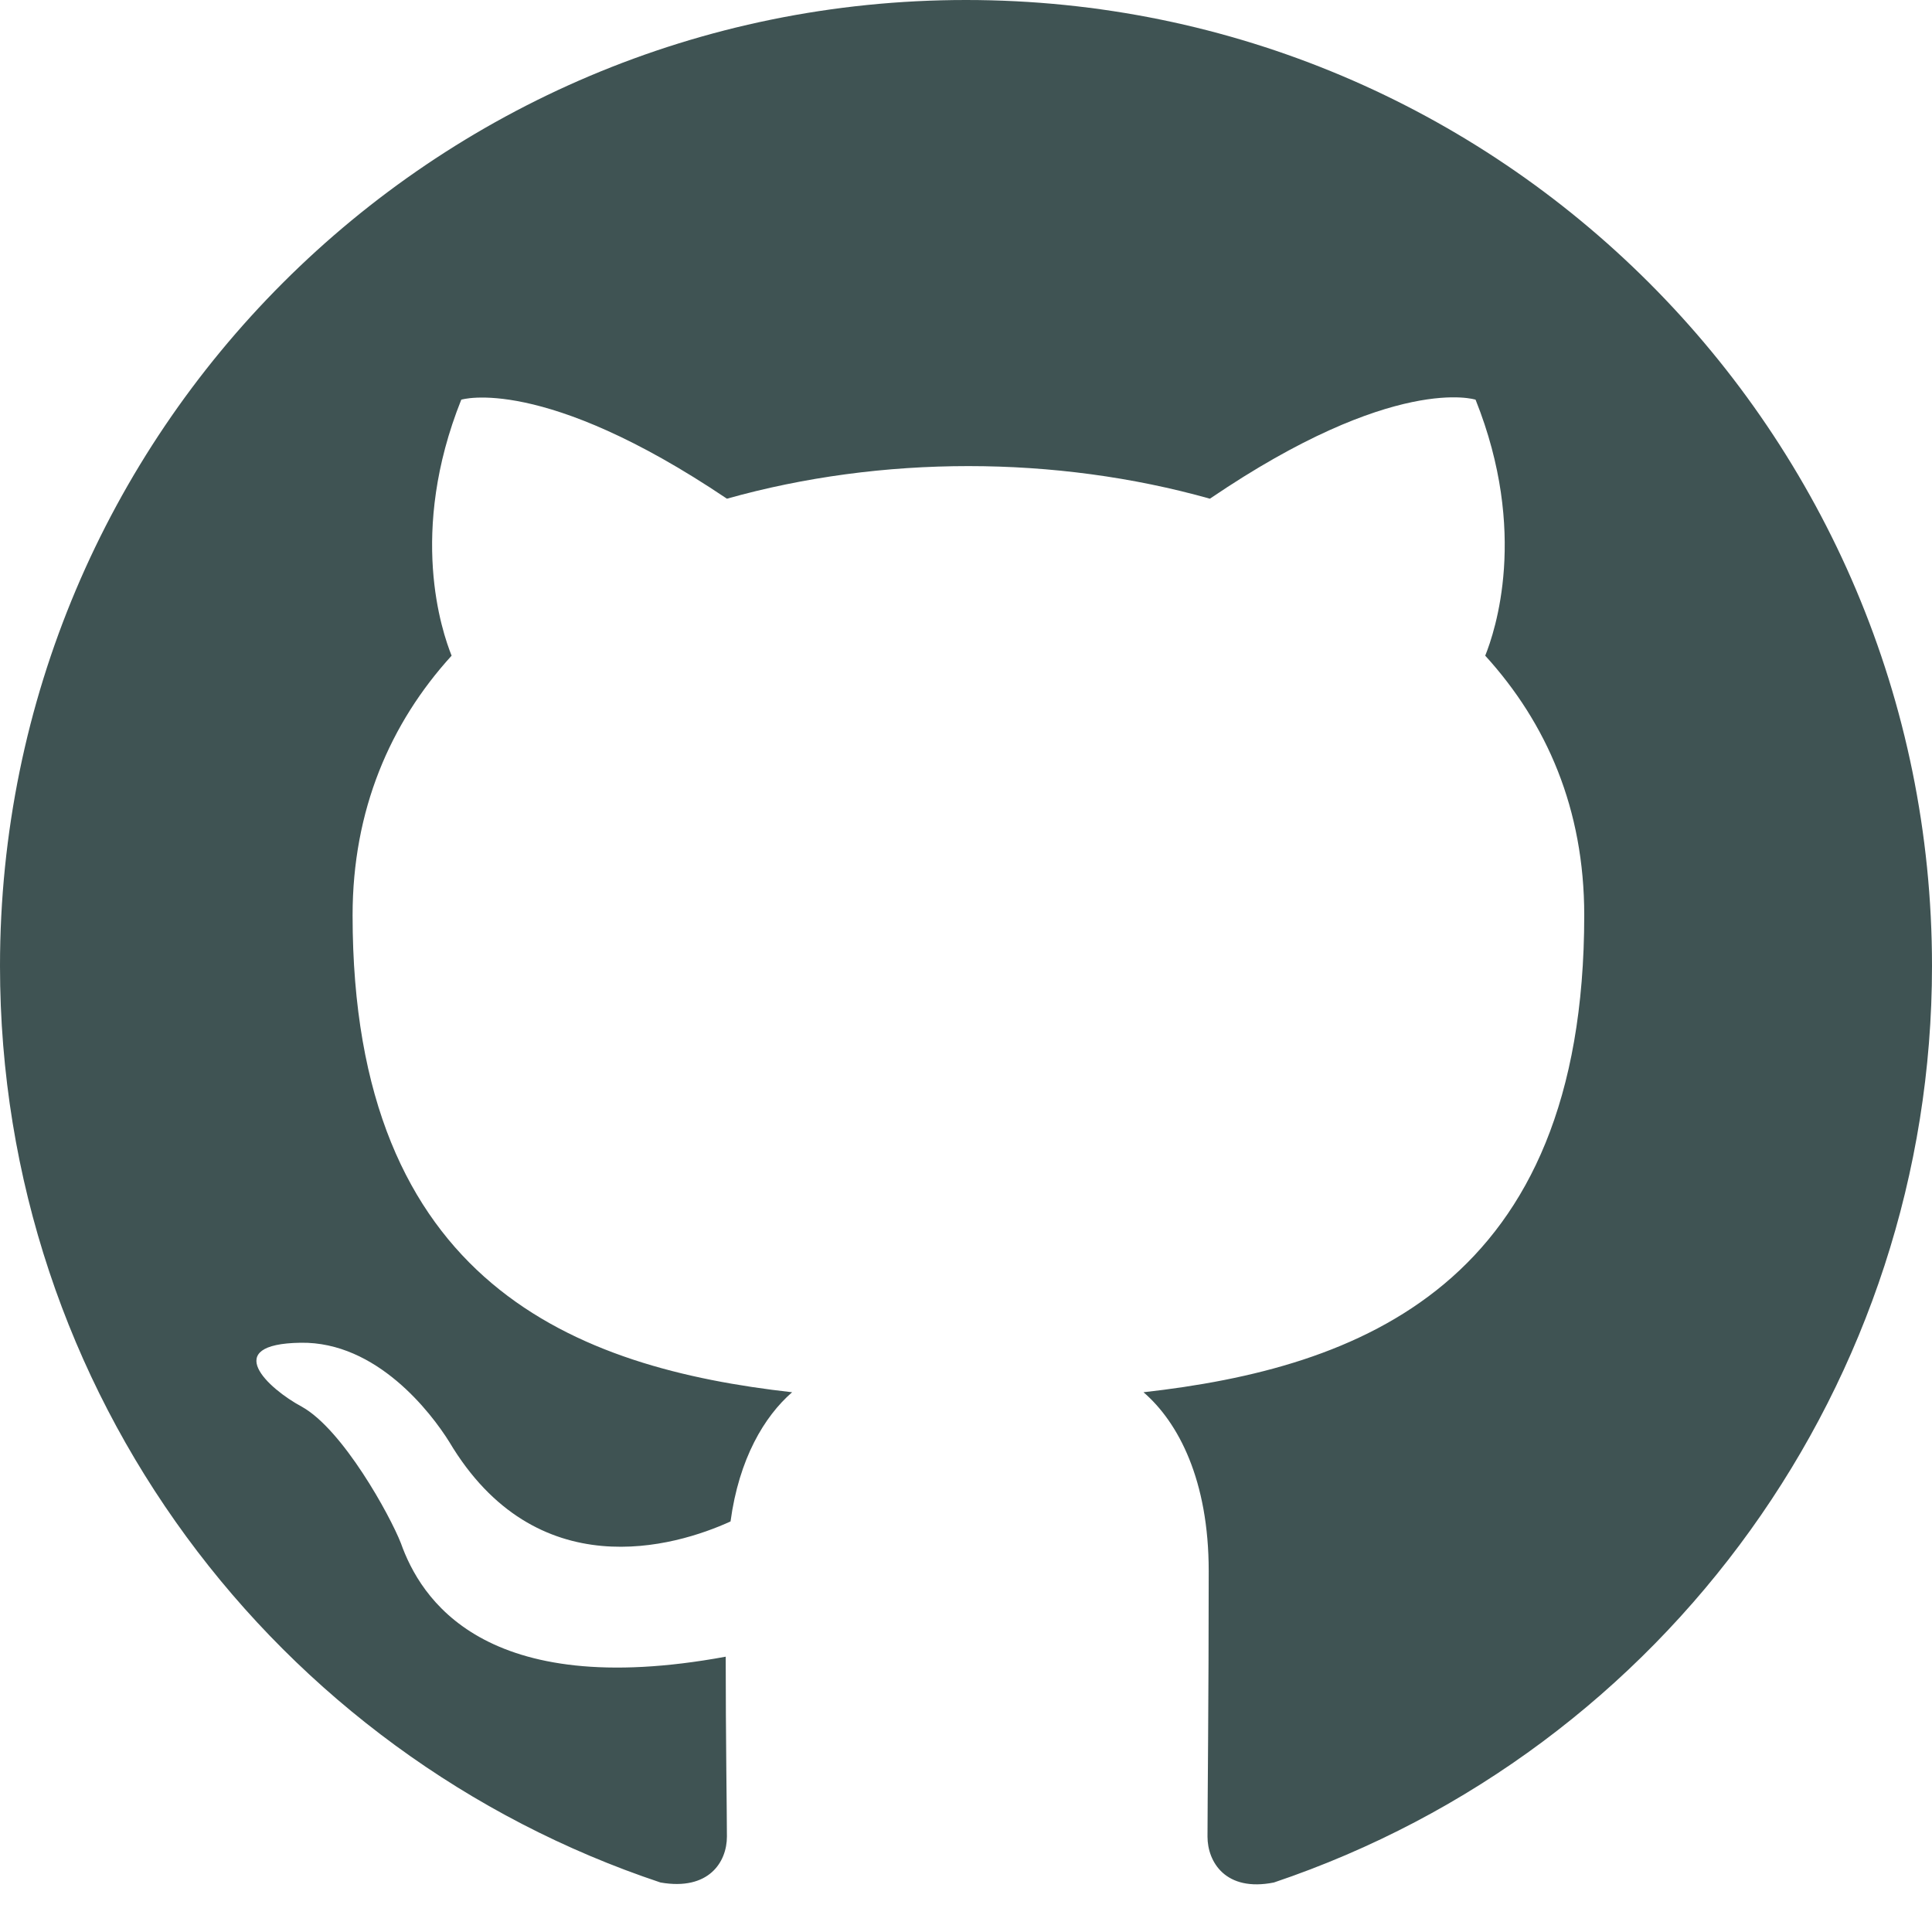
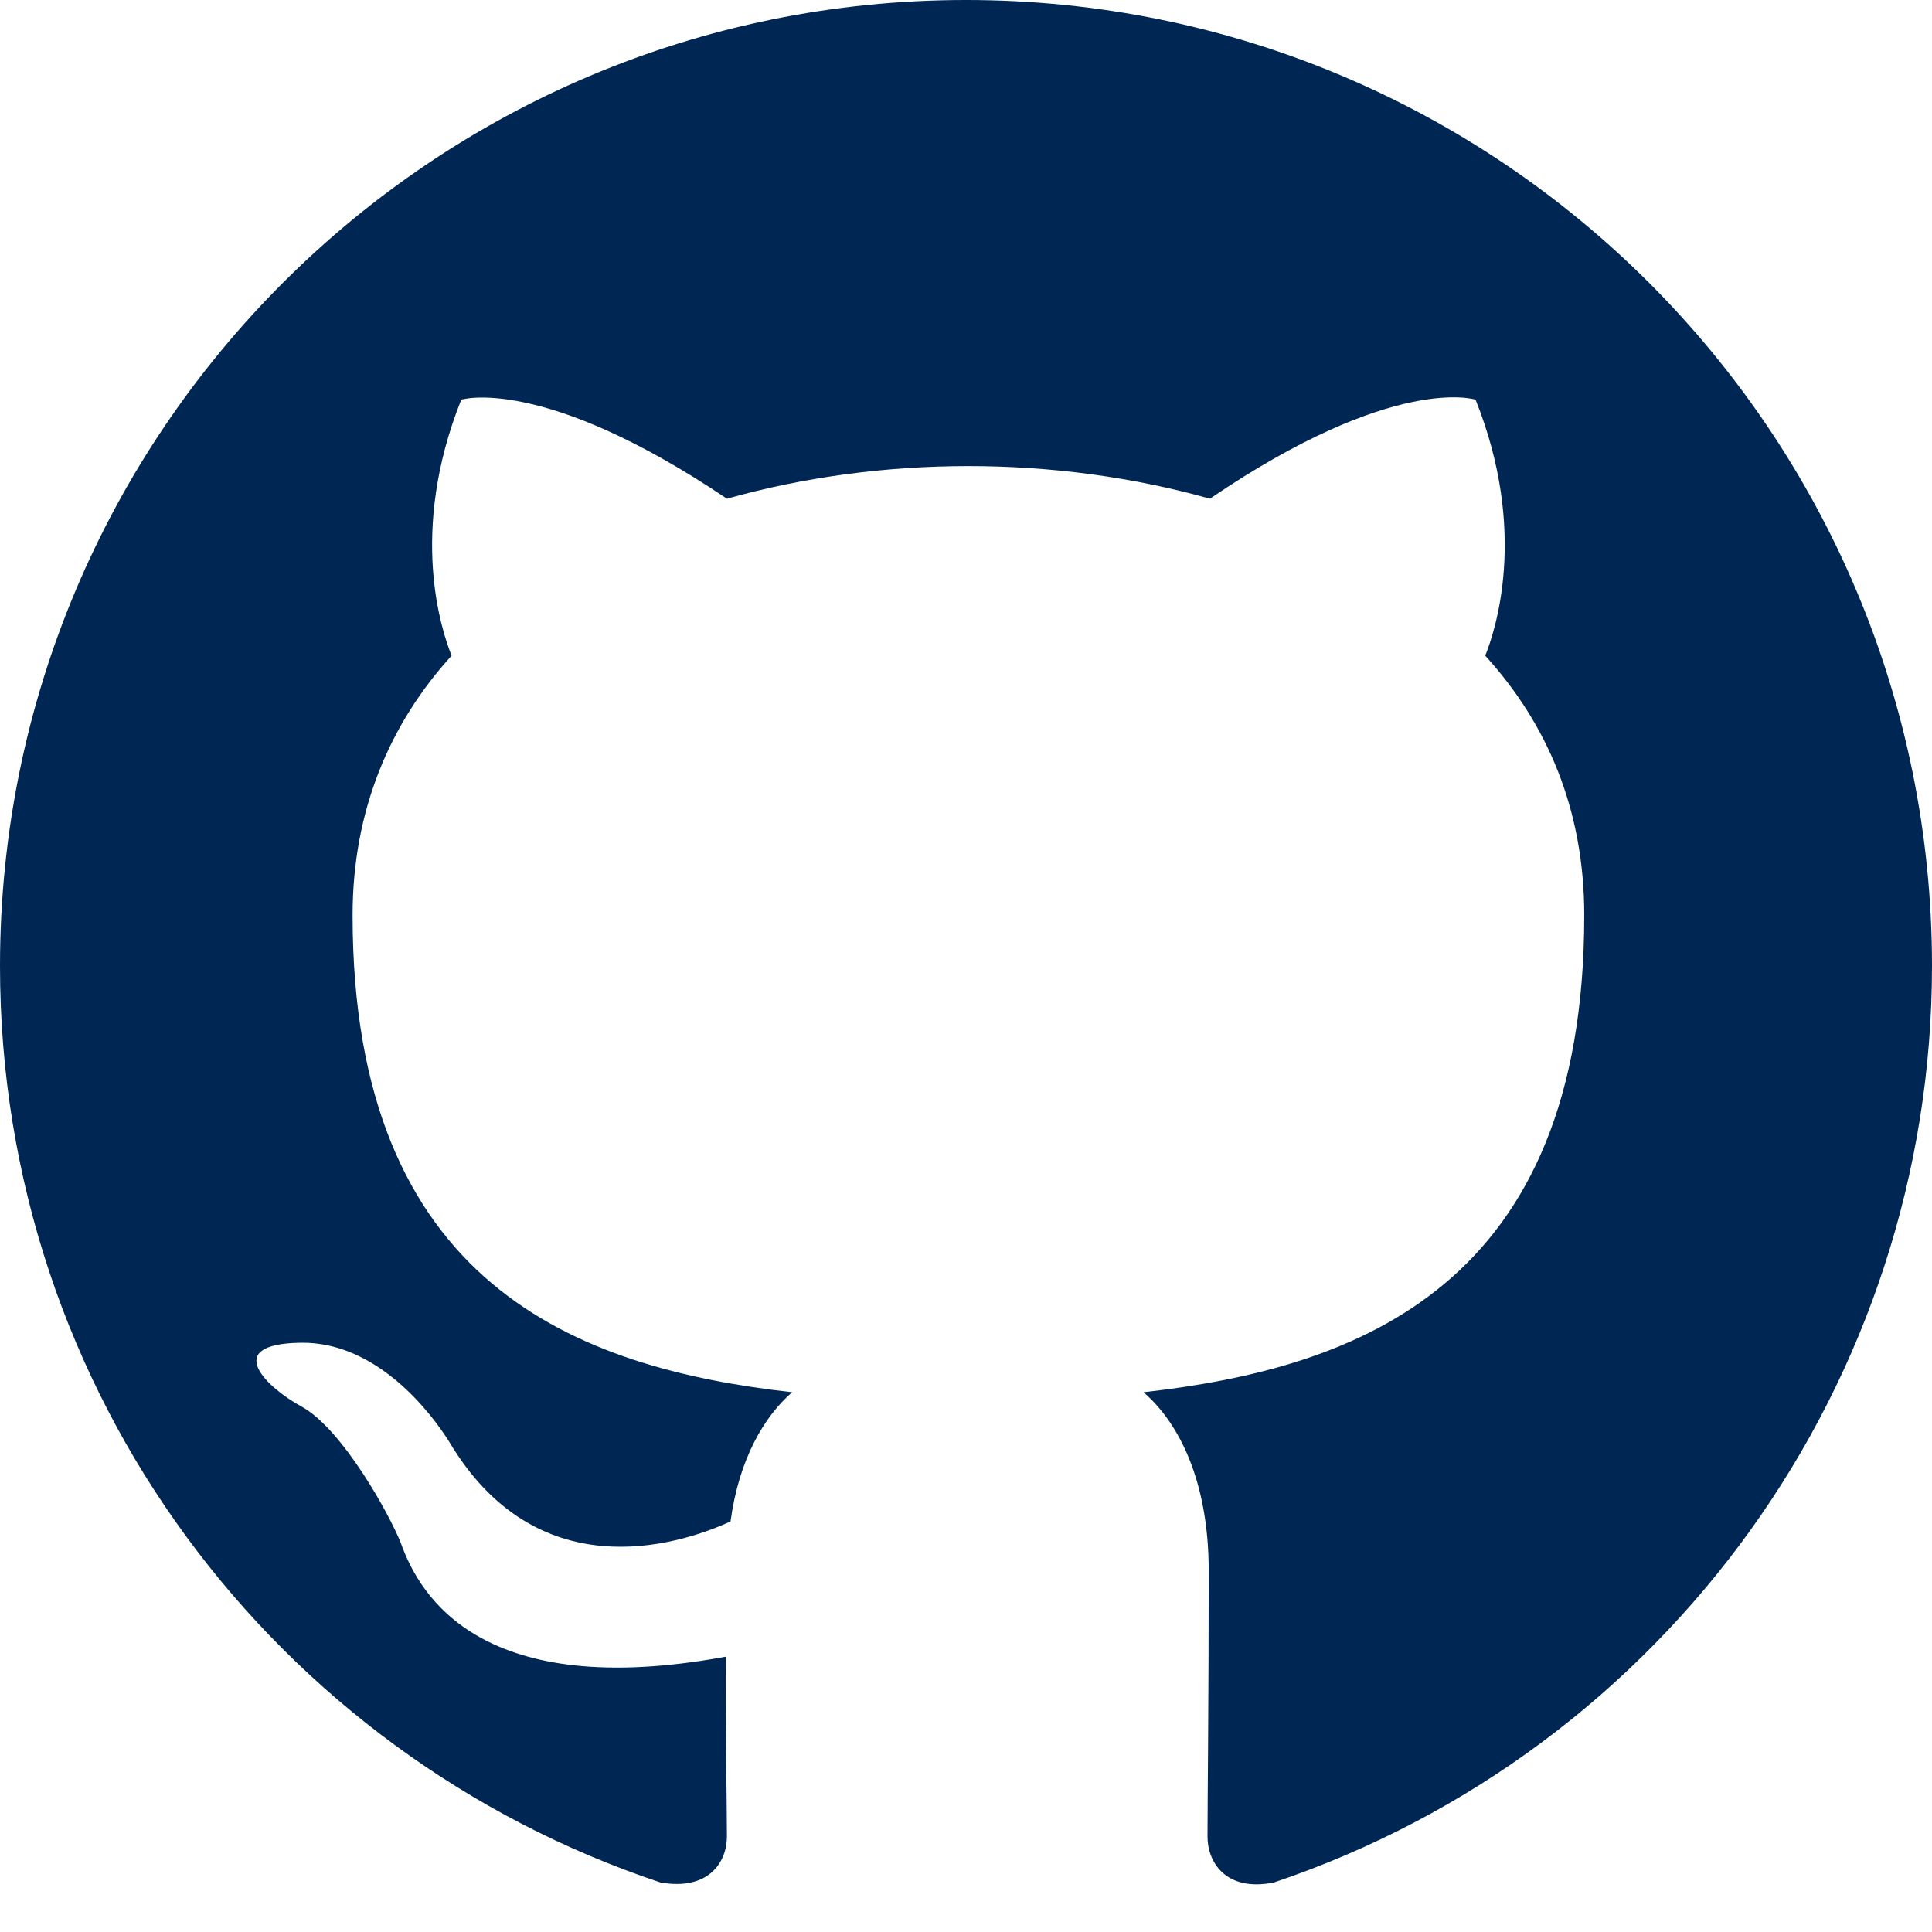
- <svg xmlns="http://www.w3.org/2000/svg" width="16" height="16" fill="#3f5353" class="bi bi-github" viewBox="0 0 16 16">
+ <svg xmlns="http://www.w3.org/2000/svg" width="16" height="16" fill="#002754" class="bi bi-github" viewBox="0 0 16 16">
  <path d="M8 0C3.58 0 0 3.58 0 8c0 3.54 2.29 6.53 5.47 7.59.4.07.55-.17.55-.38 0-.19-.01-.82-.01-1.49-2.01.37-2.53-.49-2.69-.94-.09-.23-.48-.94-.82-1.13-.28-.15-.68-.52-.01-.53.63-.01 1.08.58 1.23.82.72 1.21 1.87.87 2.33.66.07-.52.28-.87.51-1.07-1.78-.2-3.64-.89-3.64-3.95 0-.87.31-1.59.82-2.15-.08-.2-.36-1.02.08-2.12 0 0 .67-.21 2.2.82.64-.18 1.32-.27 2-.27s1.36.09 2 .27c1.53-1.04 2.2-.82 2.2-.82.44 1.1.16 1.92.08 2.12.51.56.82 1.27.82 2.15 0 3.07-1.87 3.75-3.65 3.95.29.25.54.73.54 1.48 0 1.07-.01 1.93-.01 2.2 0 .21.15.46.55.38A8.01 8.01 0 0 0 16 8c0-4.42-3.58-8-8-8" />
</svg>
